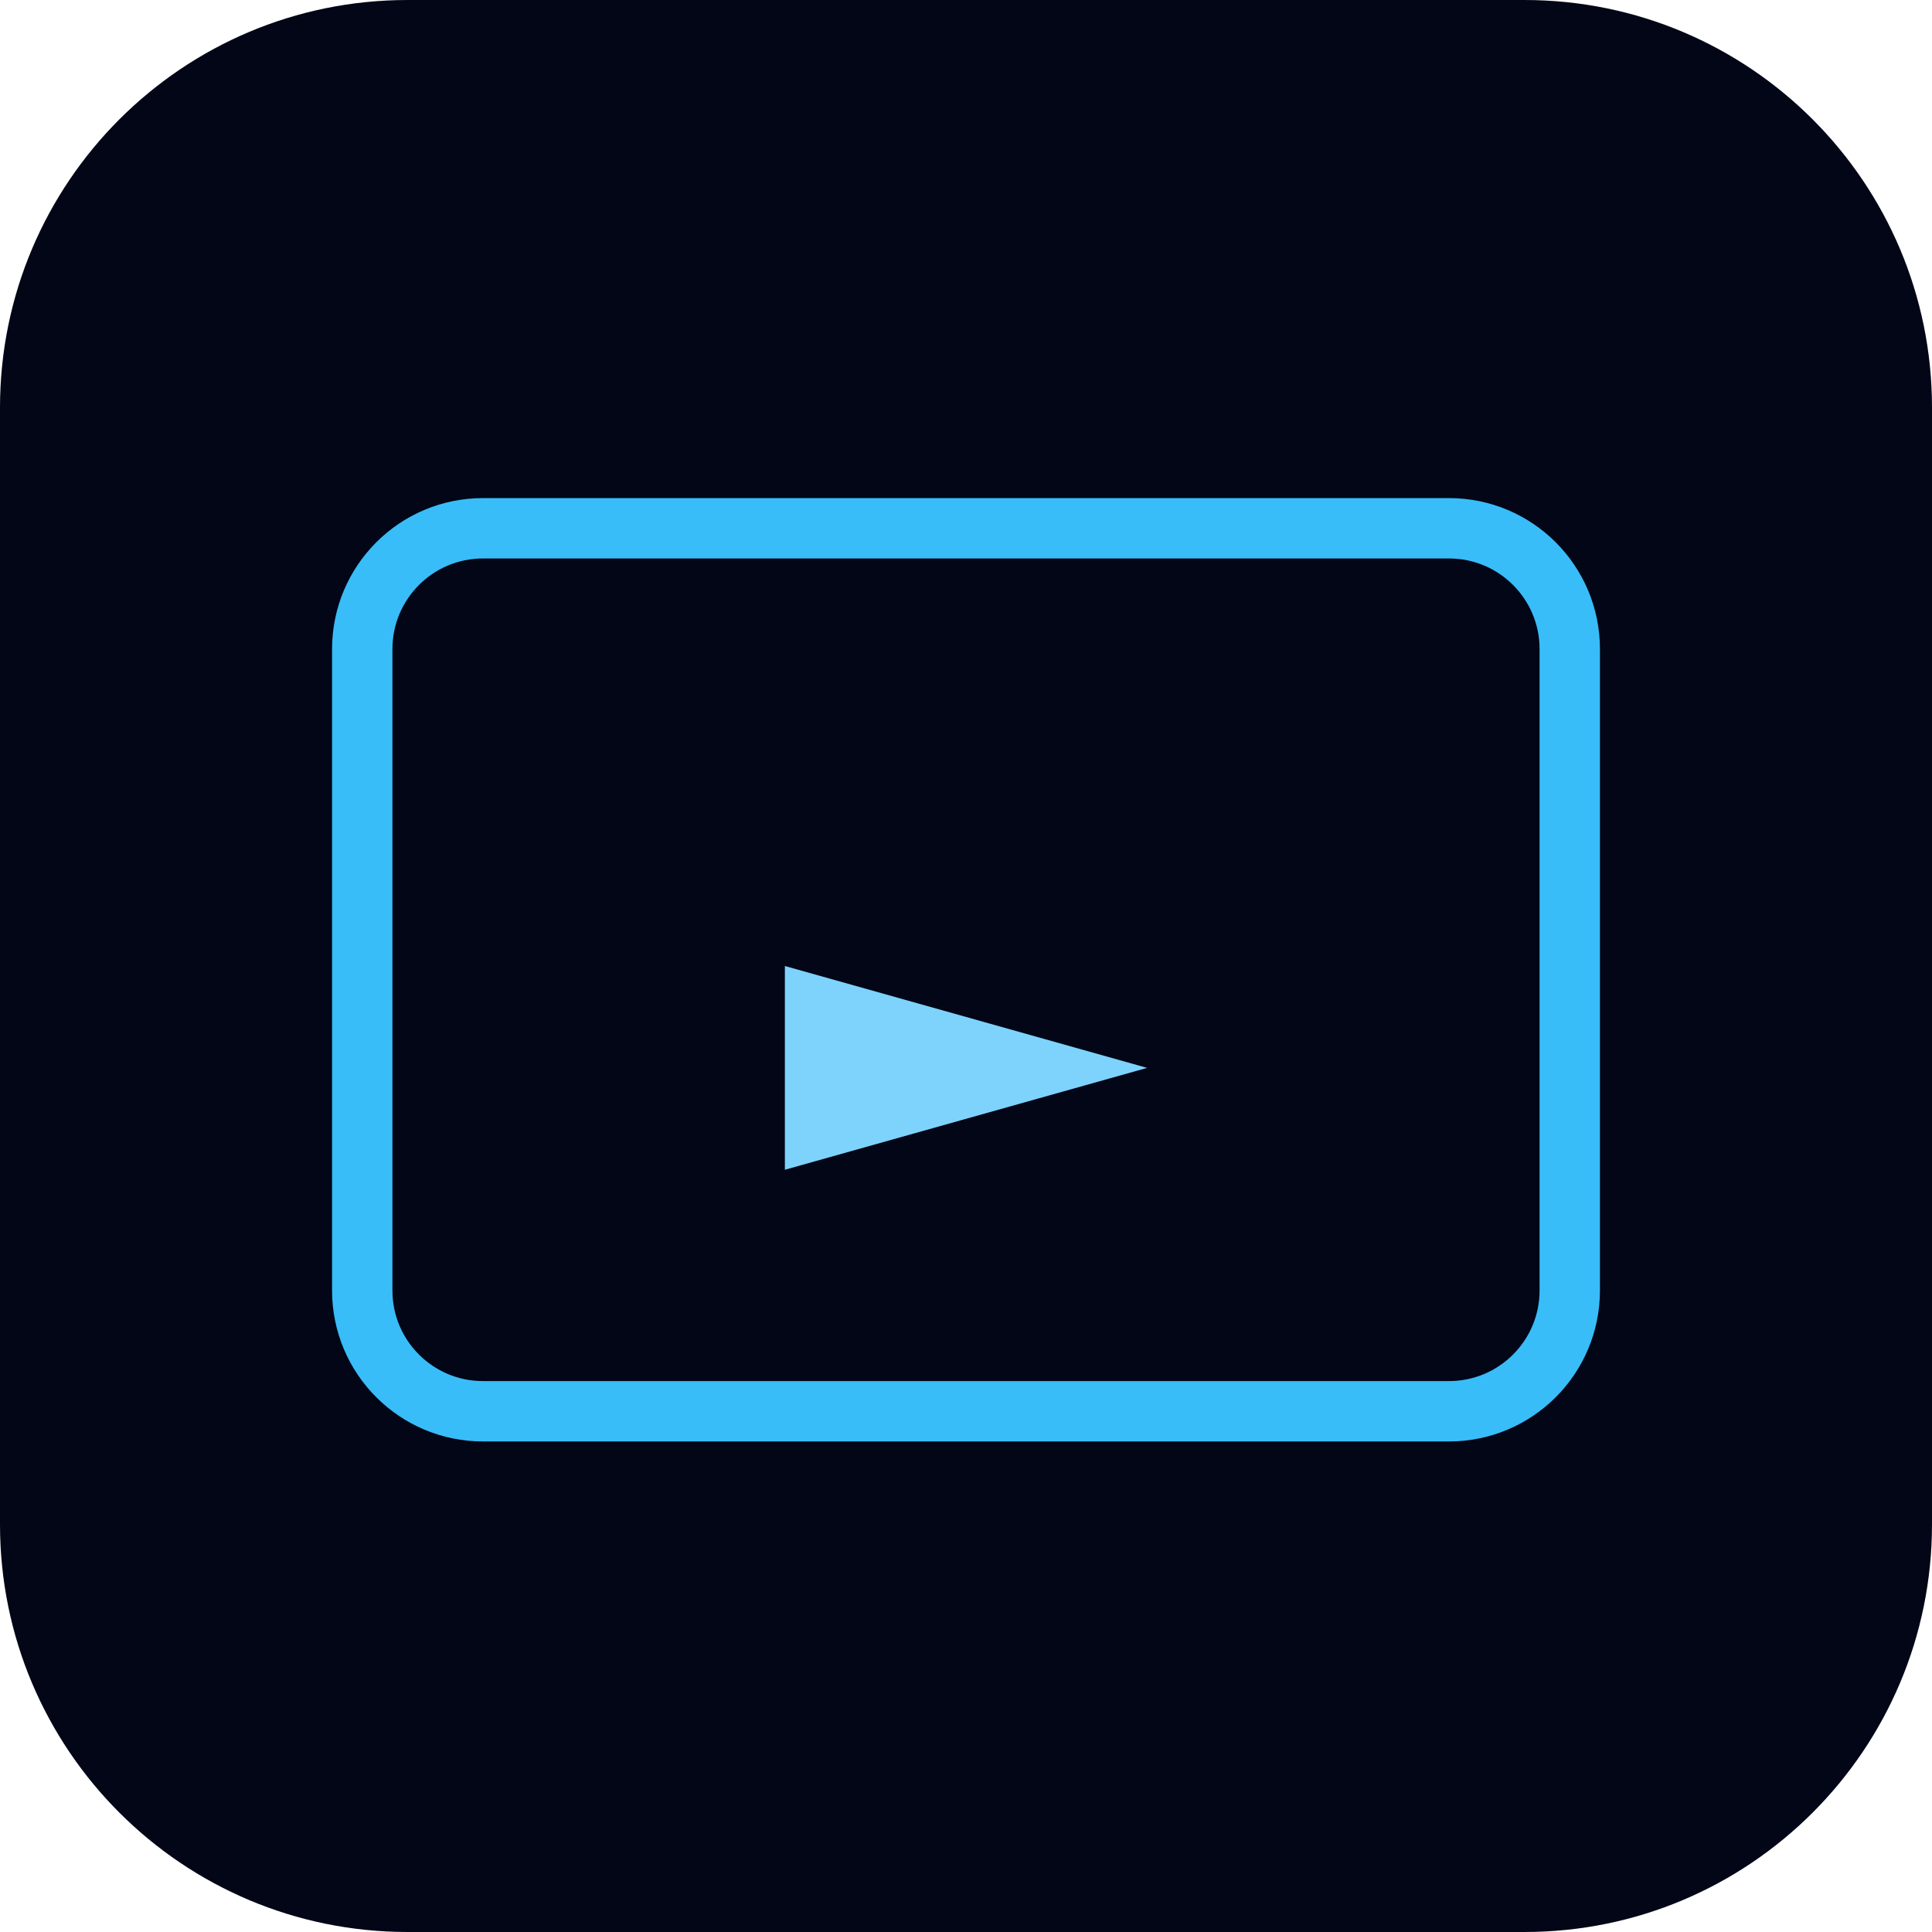
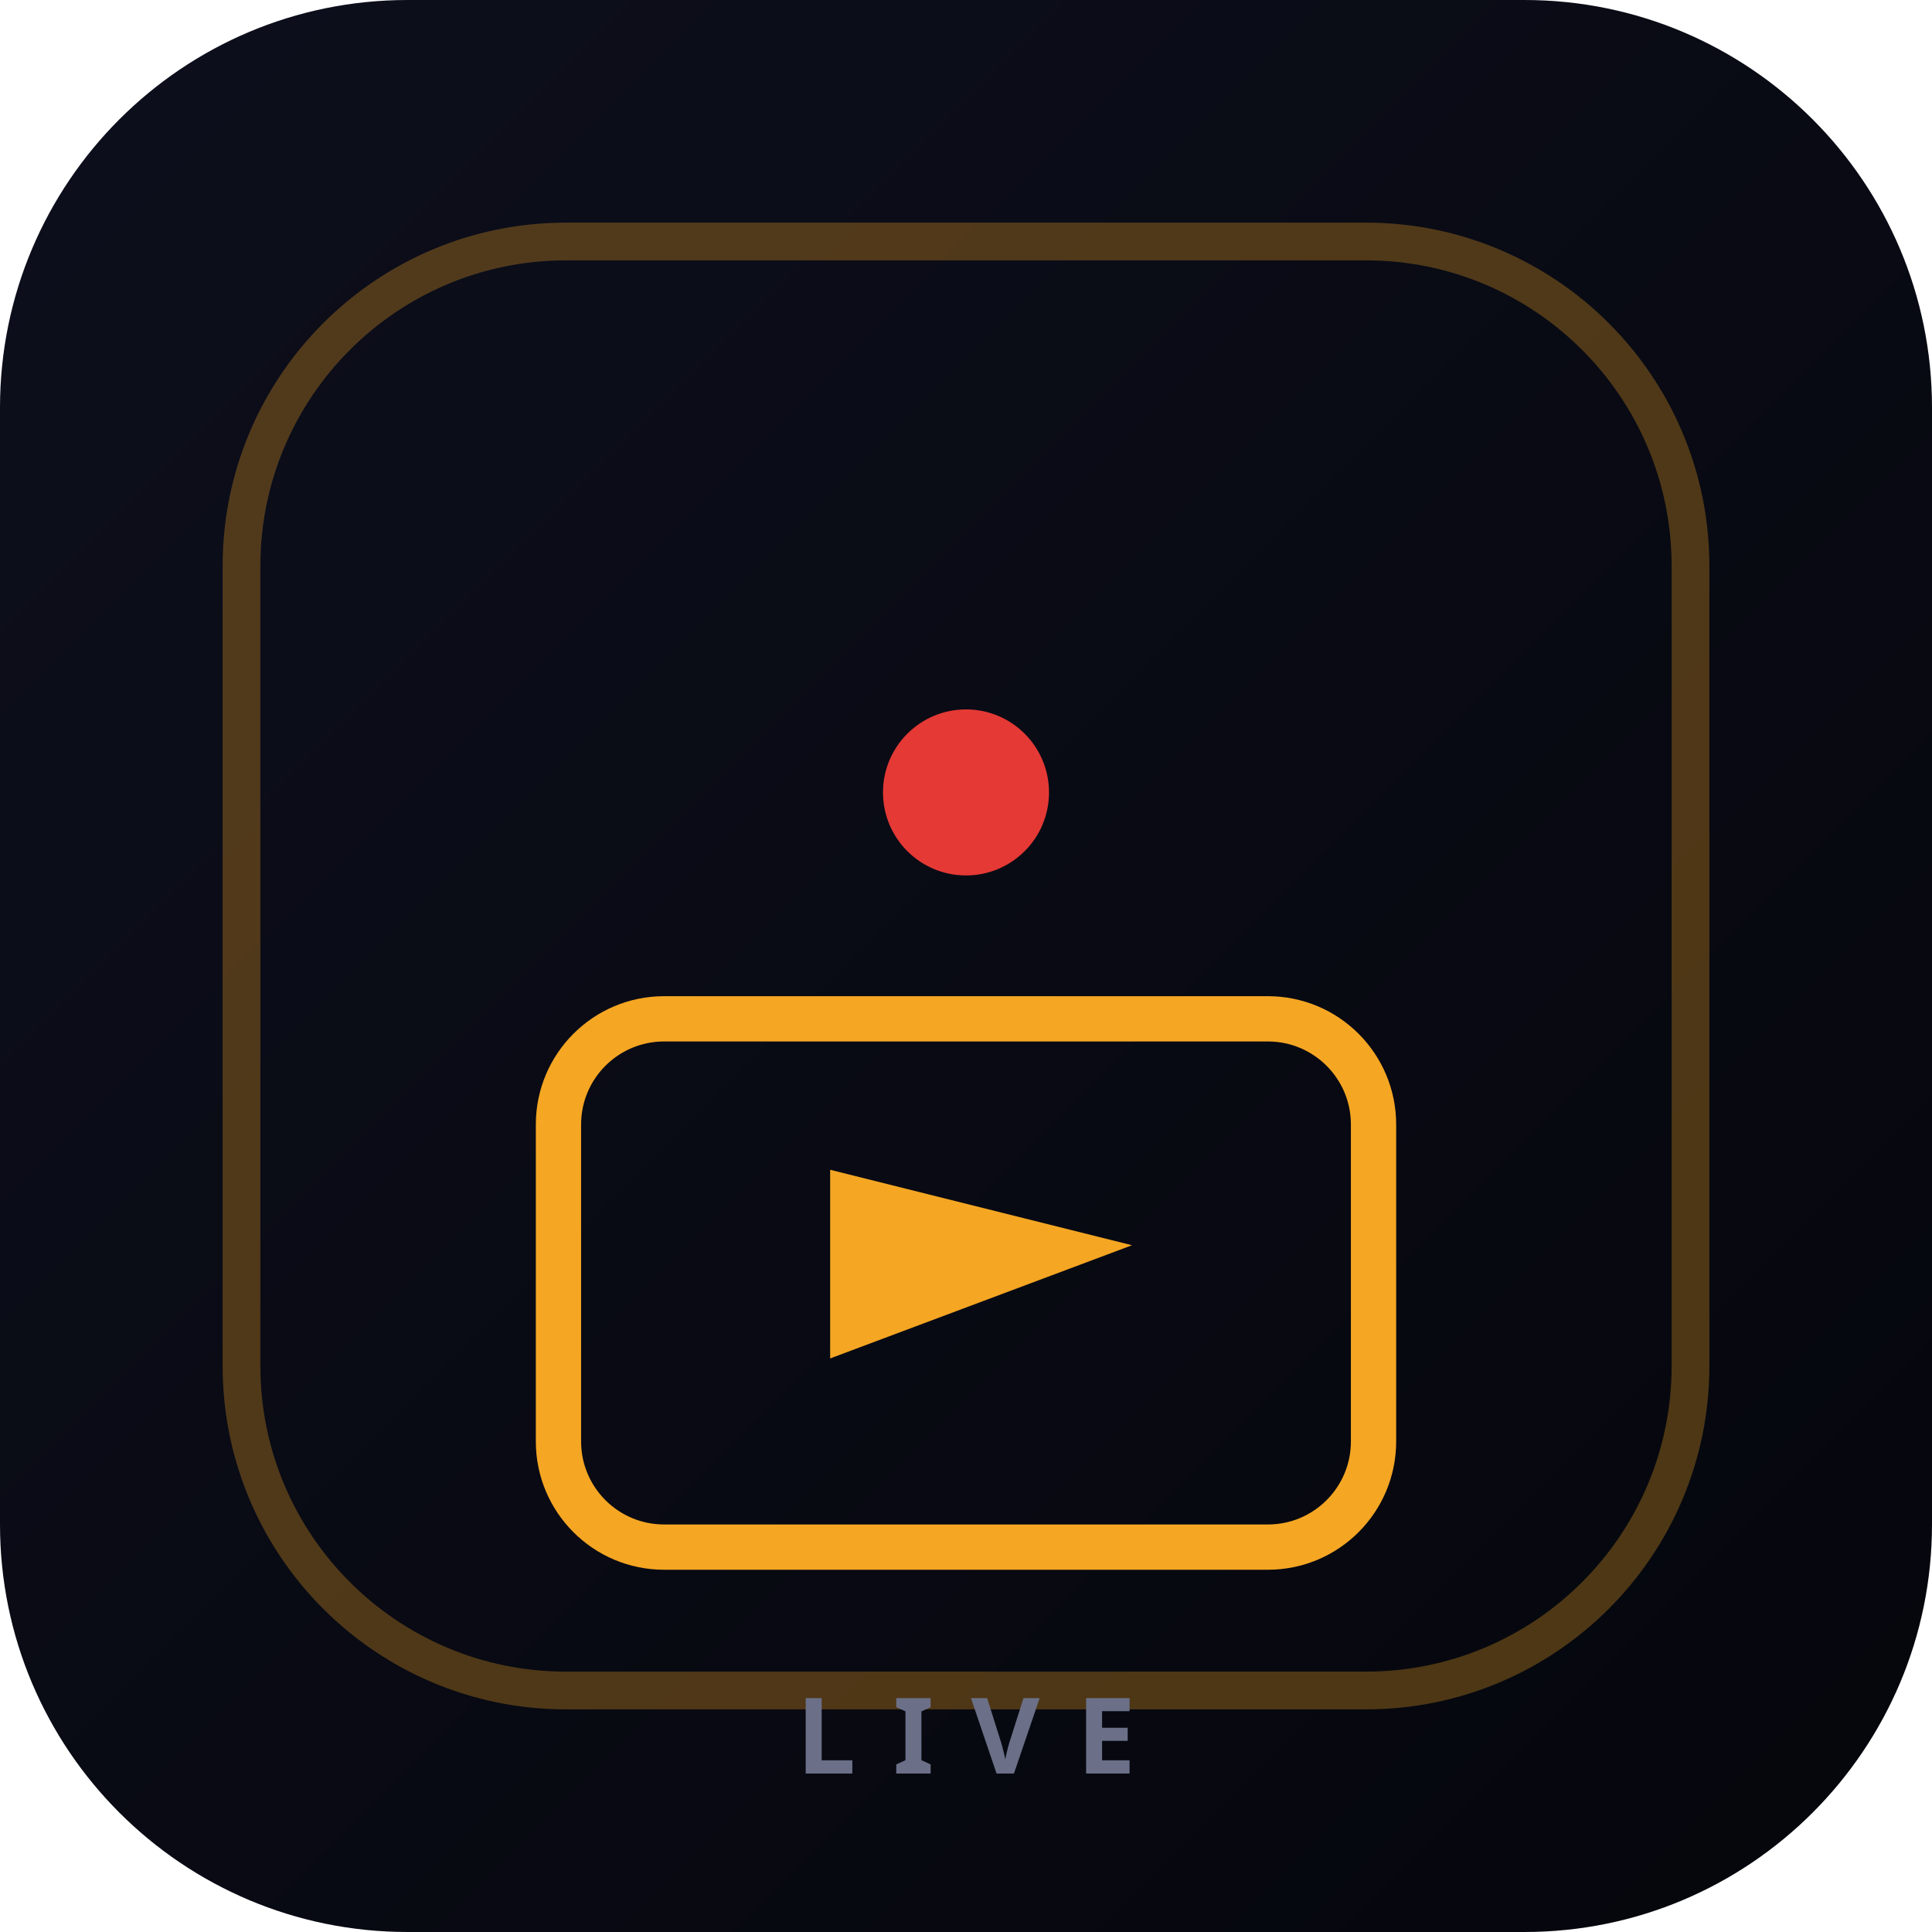
- <svg xmlns="http://www.w3.org/2000/svg" viewBox="0 0 512 512" fill="none">
-   <rect width="512" height="512" rx="108" fill="#020617" />
-   <rect x="96" y="140" width="320" height="234" rx="32" stroke="#38bdf8" stroke-width="16" />
-   <path d="M208 256 L208 310 L304 283 Z" fill="#7dd3fc" />
+ <svg xmlns="http://www.w3.org/2000/svg" viewBox="0 0 512 512" role="img" aria-label="ABO Sports TV">
+   <defs>
+     <linearGradient id="gb" x1="0%" y1="0%" x2="100%" y2="100%">
+       <stop offset="0%" stop-color="#0D0F1C" />
+       <stop offset="100%" stop-color="#05060C" />
+     </linearGradient>
+   </defs>
+   <rect width="512" height="512" rx="108" fill="url(#gb)" />
+   <rect x="64" y="64" width="384" height="384" rx="86" fill="none" stroke="#F5A623" stroke-width="10" opacity="0.3" />
+   <circle cx="256" cy="210" r="22" fill="#E53935" />
+   <rect x="148" y="270" width="216" height="140" rx="28" fill="none" stroke="#F5A623" stroke-width="12" />
+   <path d="M220 310 L220 360 L300 330 Z" fill="#F5A623" />
+   <text x="256" y="470" text-anchor="middle" font-size="28" font-family="system-ui,Segoe UI,sans-serif" font-weight="800" fill="#6B7088" letter-spacing="0.35em">LIVE</text>
</svg>
